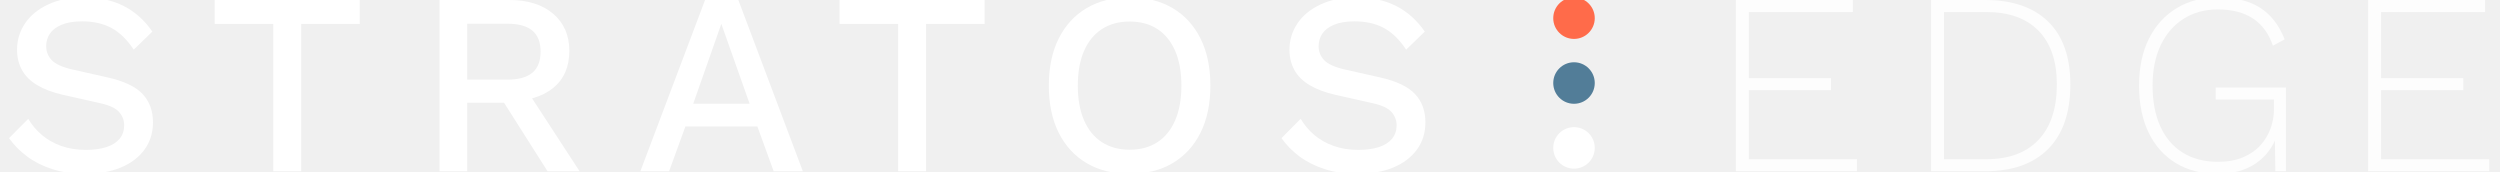
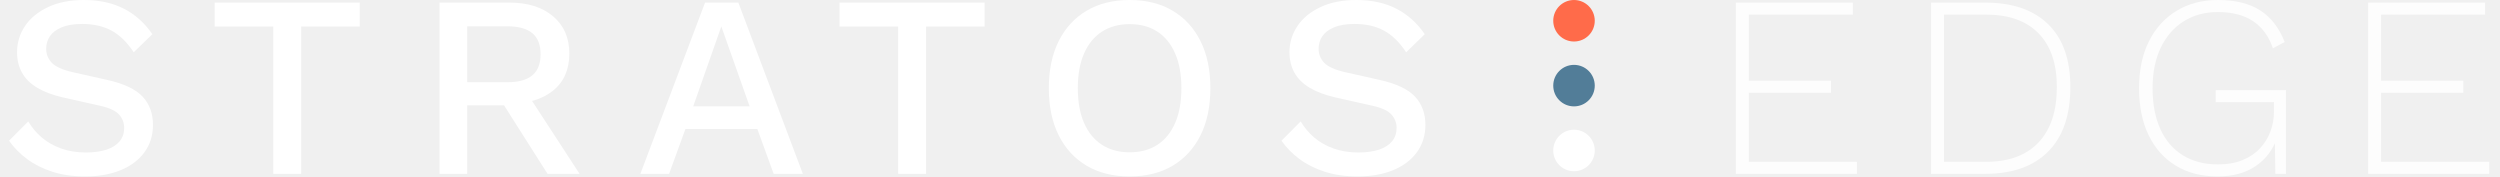
- <svg xmlns="http://www.w3.org/2000/svg" viewBox="0 0 9635.25 660" role="img">
-   <g transform="translate(-1524.88 -370)">
+ <svg xmlns="http://www.w3.org/2000/svg" viewBox="0 0 9635.25 680" role="img">
+   <g transform="translate(-1524.88 -360)">
    <g fill="#FFFFFF">
      <path transform="translate(1524.88 1030)" d="M323.4 -670Q411.9 -670 477.1 -636.7Q542.4 -603.3 587.2 -538.3L515.4 -468.6Q476.6 -527.1 429.2 -552.4Q381.8 -577.7 316.9 -577.7Q268.7 -577.7 237.6 -564.7Q206.6 -551.7 192.3 -530.3Q178 -509 178 -481.9Q178 -451.1 199.3 -428.3Q220.7 -405.5 279.9 -391.9L413.5 -361.9Q509.6 -340.5 549.6 -297.6Q589.6 -254.6 589.6 -188.6Q589.6 -128.2 556.8 -83.3Q523.9 -38.4 465.2 -14.2Q406.5 10 328.3 10Q257.9 10 201.8 -8.1Q145.8 -26.1 104.1 -57.2Q62.4 -88.3 34.9 -127.7L108.9 -202Q129.7 -166.7 161.6 -139.6Q193.6 -112.5 236.4 -97.4Q279.2 -82.3 331.1 -82.3Q377.2 -82.3 410.5 -93.2Q443.8 -104.2 461.2 -125.5Q478.6 -146.7 478.6 -177.1Q478.6 -205.8 459.3 -228Q440 -250.2 387 -262.1L241.9 -294.7Q182.4 -308.4 143 -332.1Q103.6 -355.8 84.7 -390.2Q65.7 -424.6 65.7 -468.4Q65.7 -524.1 96.5 -569.8Q127.2 -615.5 185.3 -642.7Q243.3 -670 323.4 -670Z" />
      <path transform="translate(2322.5 1030)" d="M588.9 -660V-567.7H363.2V0H255.7V-567.7H29.8V-660Z" />
      <path transform="translate(3121.25 1030)" d="M367 -660Q473 -660 535.5 -607Q597.9 -554 597.9 -463.9Q597.9 -371.3 535.3 -320.9Q472.8 -270.4 366.7 -270.4L356.8 -264.1H204.2V0H97.6V-660ZM359 -353.1Q423.9 -353.1 455.5 -379.8Q487.1 -406.4 487.1 -460.9Q487.1 -515.2 455.5 -541.9Q423.9 -568.6 359 -568.6H204.2V-353.1ZM421.5 -331.2 637.4 0H513.9L330.4 -289Z" />
      <path transform="translate(3973.44 1030)" d="M645.7 0H533.2L470.4 -172.7H193.1L130.2 0H19.5L268.8 -660H397.1ZM223.2 -260.3H440.5L331.5 -568.1Z" />
      <path transform="translate(4730.81 1030)" d="M588.9 -660V-567.7H363.2V0H255.7V-567.7H29.8V-660Z" />
      <path transform="translate(5506.19 1030)" d="M372.4 -670Q468.4 -670 538 -628.8Q607.7 -587.5 645.6 -511.5Q683.6 -435.5 683.6 -330Q683.6 -224.5 645.6 -148.5Q607.7 -72.5 538 -31.2Q468.4 10 372.4 10Q276.6 10 206.8 -31.2Q137.1 -72.5 99 -148.5Q61 -224.5 61 -330Q61 -435.5 99 -511.5Q137.1 -587.5 206.8 -628.8Q276.6 -670 372.4 -670ZM372.4 -577Q310.5 -577 265.6 -548Q220.8 -519 196.7 -463.8Q172.7 -408.5 172.7 -330Q172.7 -251.7 196.7 -196.3Q220.8 -141 265.6 -112Q310.5 -83 372.4 -83Q435.1 -83 479.5 -112Q524 -141 547.9 -196.3Q571.9 -251.7 571.9 -330Q571.9 -408.5 547.9 -463.8Q524 -519 479.5 -548Q435.1 -577 372.4 -577Z" />
      <path transform="translate(6428.94 1030)" d="M323.4 -670Q411.9 -670 477.1 -636.7Q542.4 -603.3 587.2 -538.3L515.4 -468.6Q476.6 -527.1 429.2 -552.4Q381.8 -577.7 316.9 -577.7Q268.7 -577.7 237.6 -564.7Q206.6 -551.7 192.3 -530.3Q178 -509 178 -481.9Q178 -451.1 199.3 -428.3Q220.7 -405.5 279.9 -391.9L413.5 -361.9Q509.6 -340.5 549.6 -297.6Q589.6 -254.6 589.6 -188.6Q589.6 -128.2 556.8 -83.3Q523.9 -38.4 465.2 -14.2Q406.5 10 328.3 10Q257.9 10 201.8 -8.1Q145.8 -26.1 104.1 -57.2Q62.4 -88.3 34.9 -127.7L108.9 -202Q129.7 -166.7 161.6 -139.6Q193.6 -112.5 236.4 -97.4Q279.2 -82.3 331.1 -82.3Q377.2 -82.3 410.5 -93.2Q443.8 -104.2 461.2 -125.5Q478.6 -146.7 478.6 -177.1Q478.6 -205.8 459.3 -228Q440 -250.2 387 -262.1L241.9 -294.7Q182.4 -308.4 143 -332.1Q103.6 -355.8 84.7 -390.2Q65.7 -424.6 65.7 -468.4Q65.7 -524.1 96.5 -569.8Q127.2 -615.5 185.3 -642.7Q243.3 -670 323.4 -670Z" />
    </g>
    <circle cx="7591.25" cy="440" r="80" fill="#FF6B4A" />
    <circle cx="7591.25" cy="690" r="80" fill="#527D98" />
    <circle cx="7591.25" cy="940" r="80" fill="#FFFFFF" />
    <g fill="#FFFFFF" fill-opacity=".85">
      <path transform="translate(8111.25 1030)" d="M103.8 0V-660H554.6V-613.6H153.8V-358.9H470.5V-312.5H153.8V-46.4H570.5V0Z" />
      <path transform="translate(8863.44 1030)" d="M312.1 -660Q469.9 -660 555.4 -576.6Q640.8 -493.2 640.8 -334.7Q640.8 -171.9 555.4 -86Q469.9 0 312.1 0H103.8V-660ZM316.3 -46.4Q447.6 -46.4 518.2 -121.2Q588.7 -195.9 588.7 -334.7Q588.7 -469.2 518.2 -541.4Q447.6 -613.6 316.3 -613.6H153.8V-46.4Z" />
      <path transform="translate(9706.63 1030)" d="M365.1 10Q272 10 204 -31.5Q136 -73 99.2 -149Q62.4 -225 62.4 -330Q62.4 -435 100.5 -511Q138.6 -587 207.2 -628.5Q275.9 -670 366 -670Q466.8 -670 529.2 -630Q591.7 -589.9 623.6 -508.2L578.2 -483.7Q554.8 -553.3 501.7 -588.5Q448.6 -623.6 366 -623.6Q291.5 -623.6 234.8 -588.1Q178.2 -552.6 146.3 -486.8Q114.5 -421 114.5 -330Q114.5 -239 144.2 -173.2Q173.9 -107.4 230.5 -71.9Q287.1 -36.4 366.7 -36.4Q421.8 -36.4 462.4 -53.5Q503.1 -70.5 529.6 -99.5Q556.1 -128.5 569.2 -164.7Q582.3 -200.9 582.3 -239.2V-276.3H357.8V-322.7H628.6V0H587.6L585.5 -143.2L595 -140.6Q571.3 -70.7 512.5 -30.3Q453.7 10 365.1 10Z" />
      <path transform="translate(10548.13 1030)" d="M103.8 0V-660H554.6V-613.6H153.8V-358.9H470.5V-312.5H153.8V-46.4H570.5V0Z" />
    </g>
  </g>
</svg>
